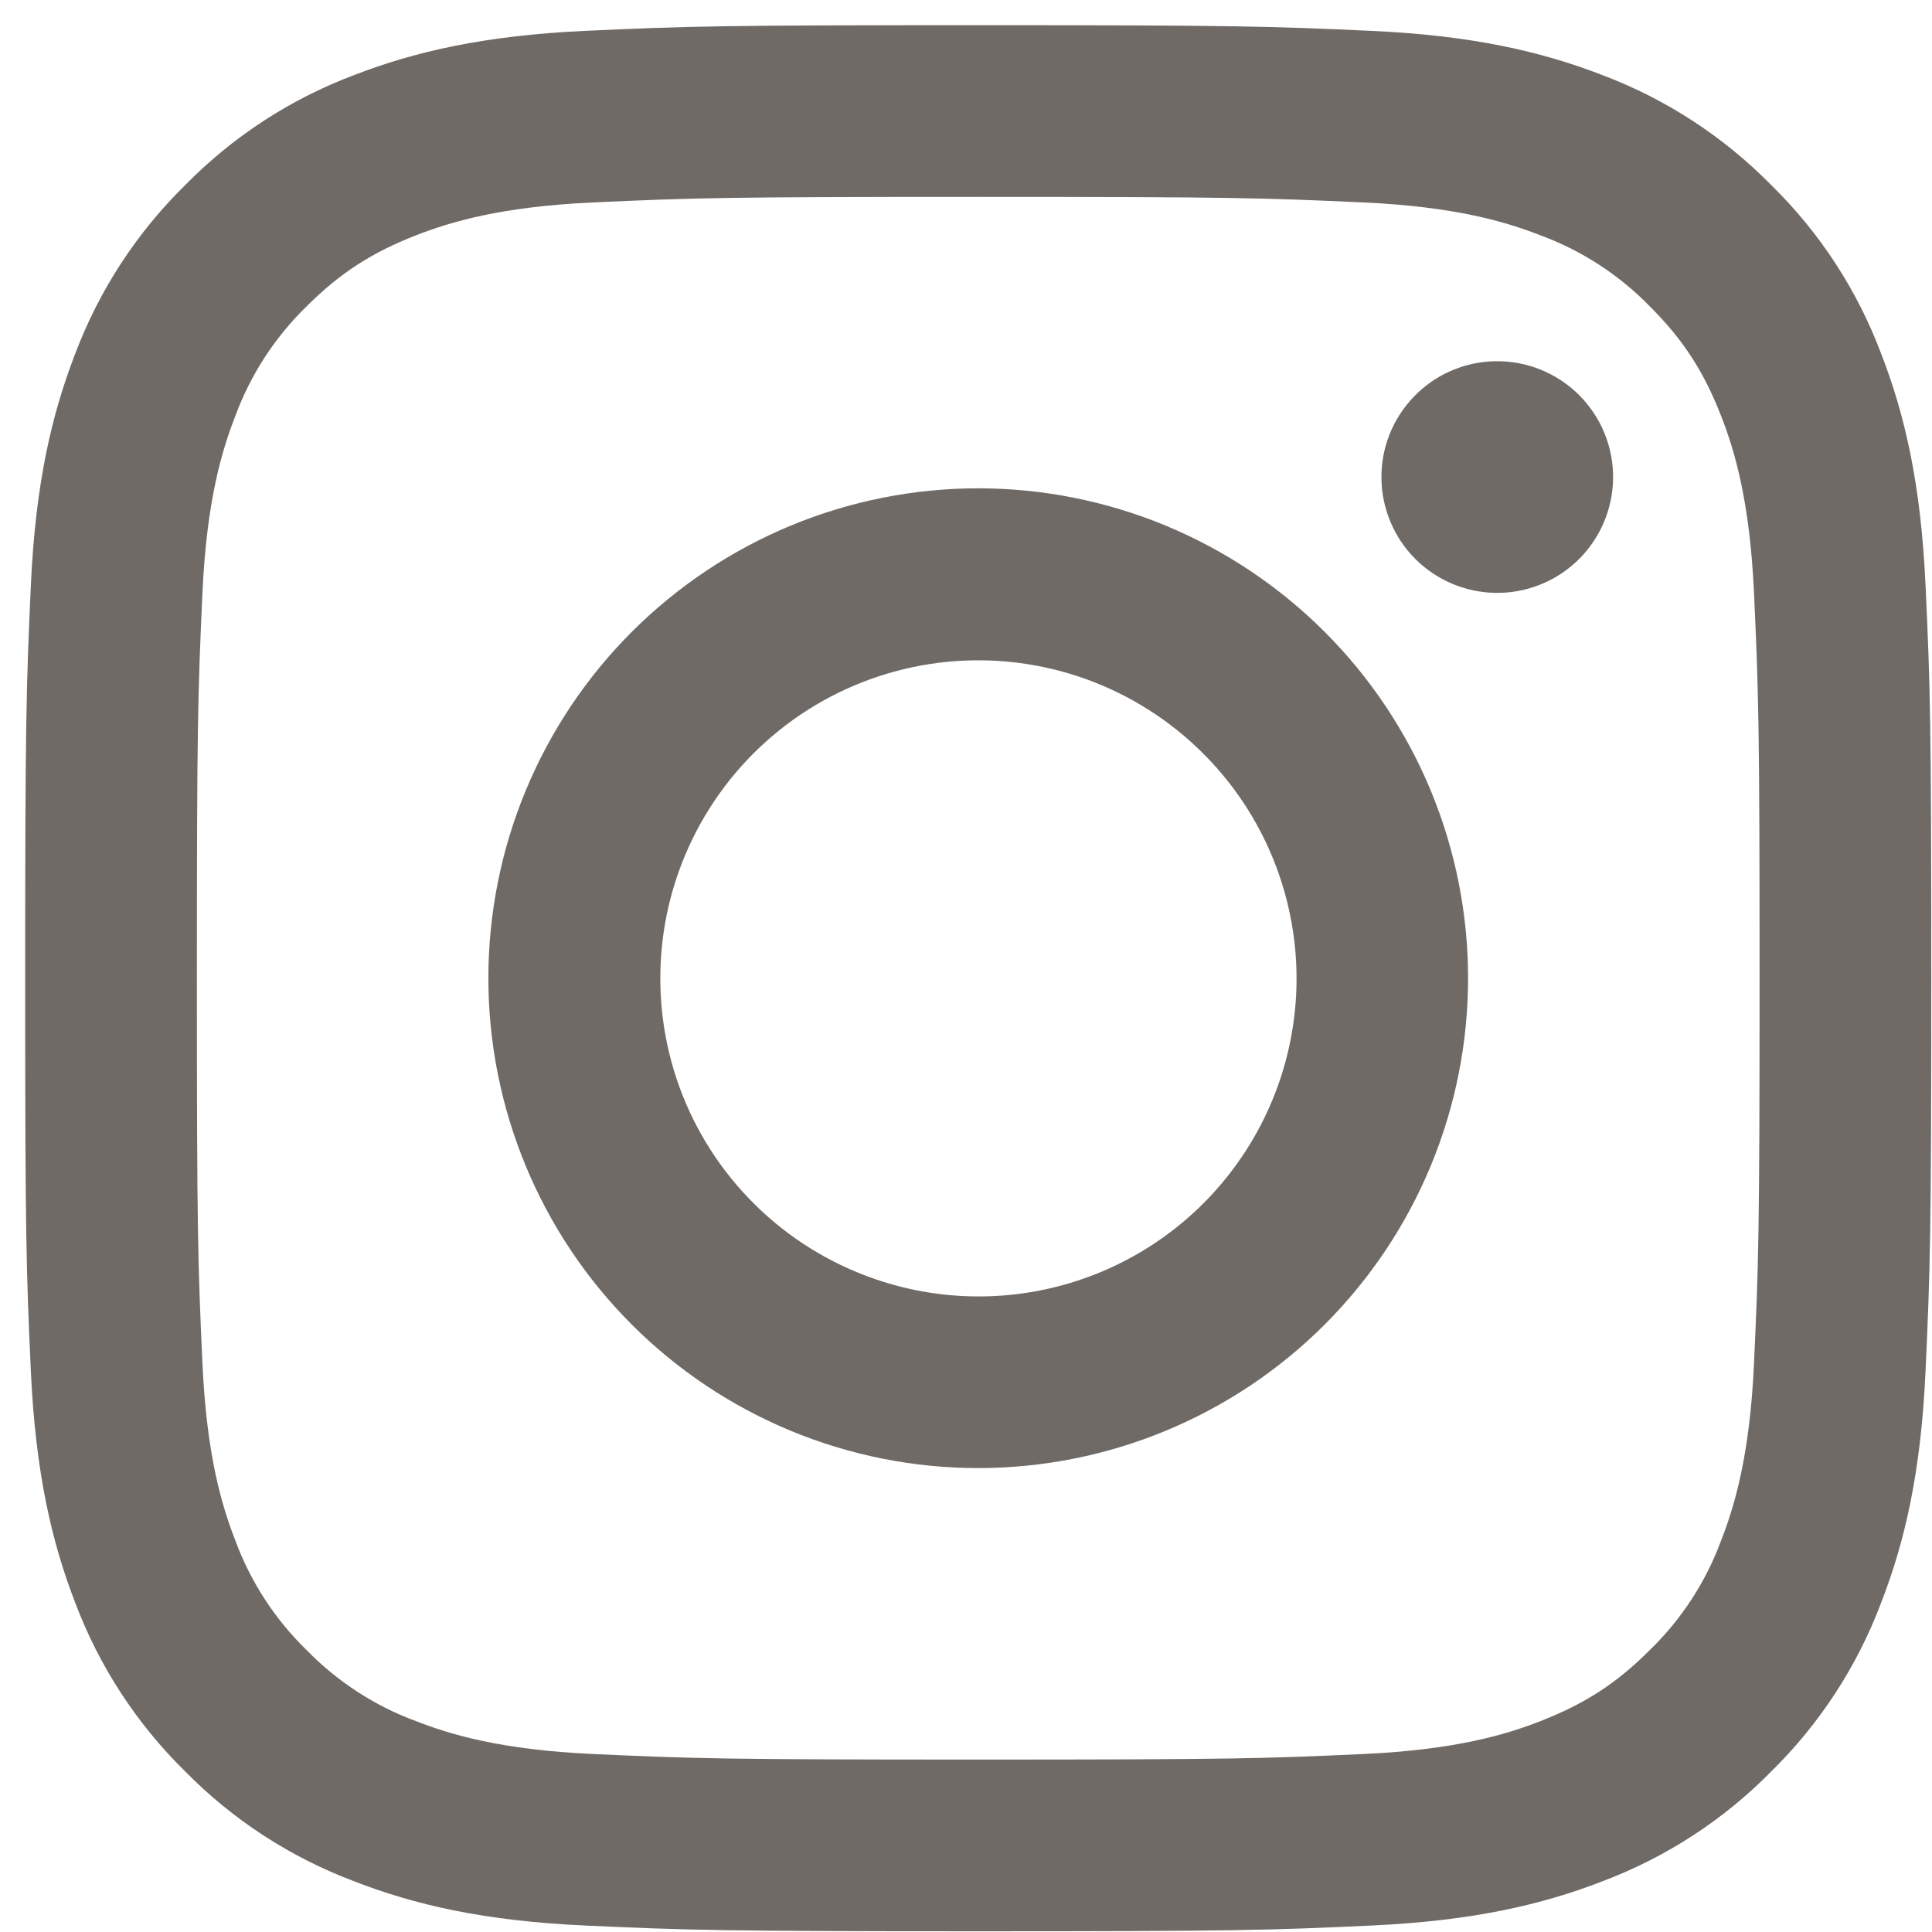
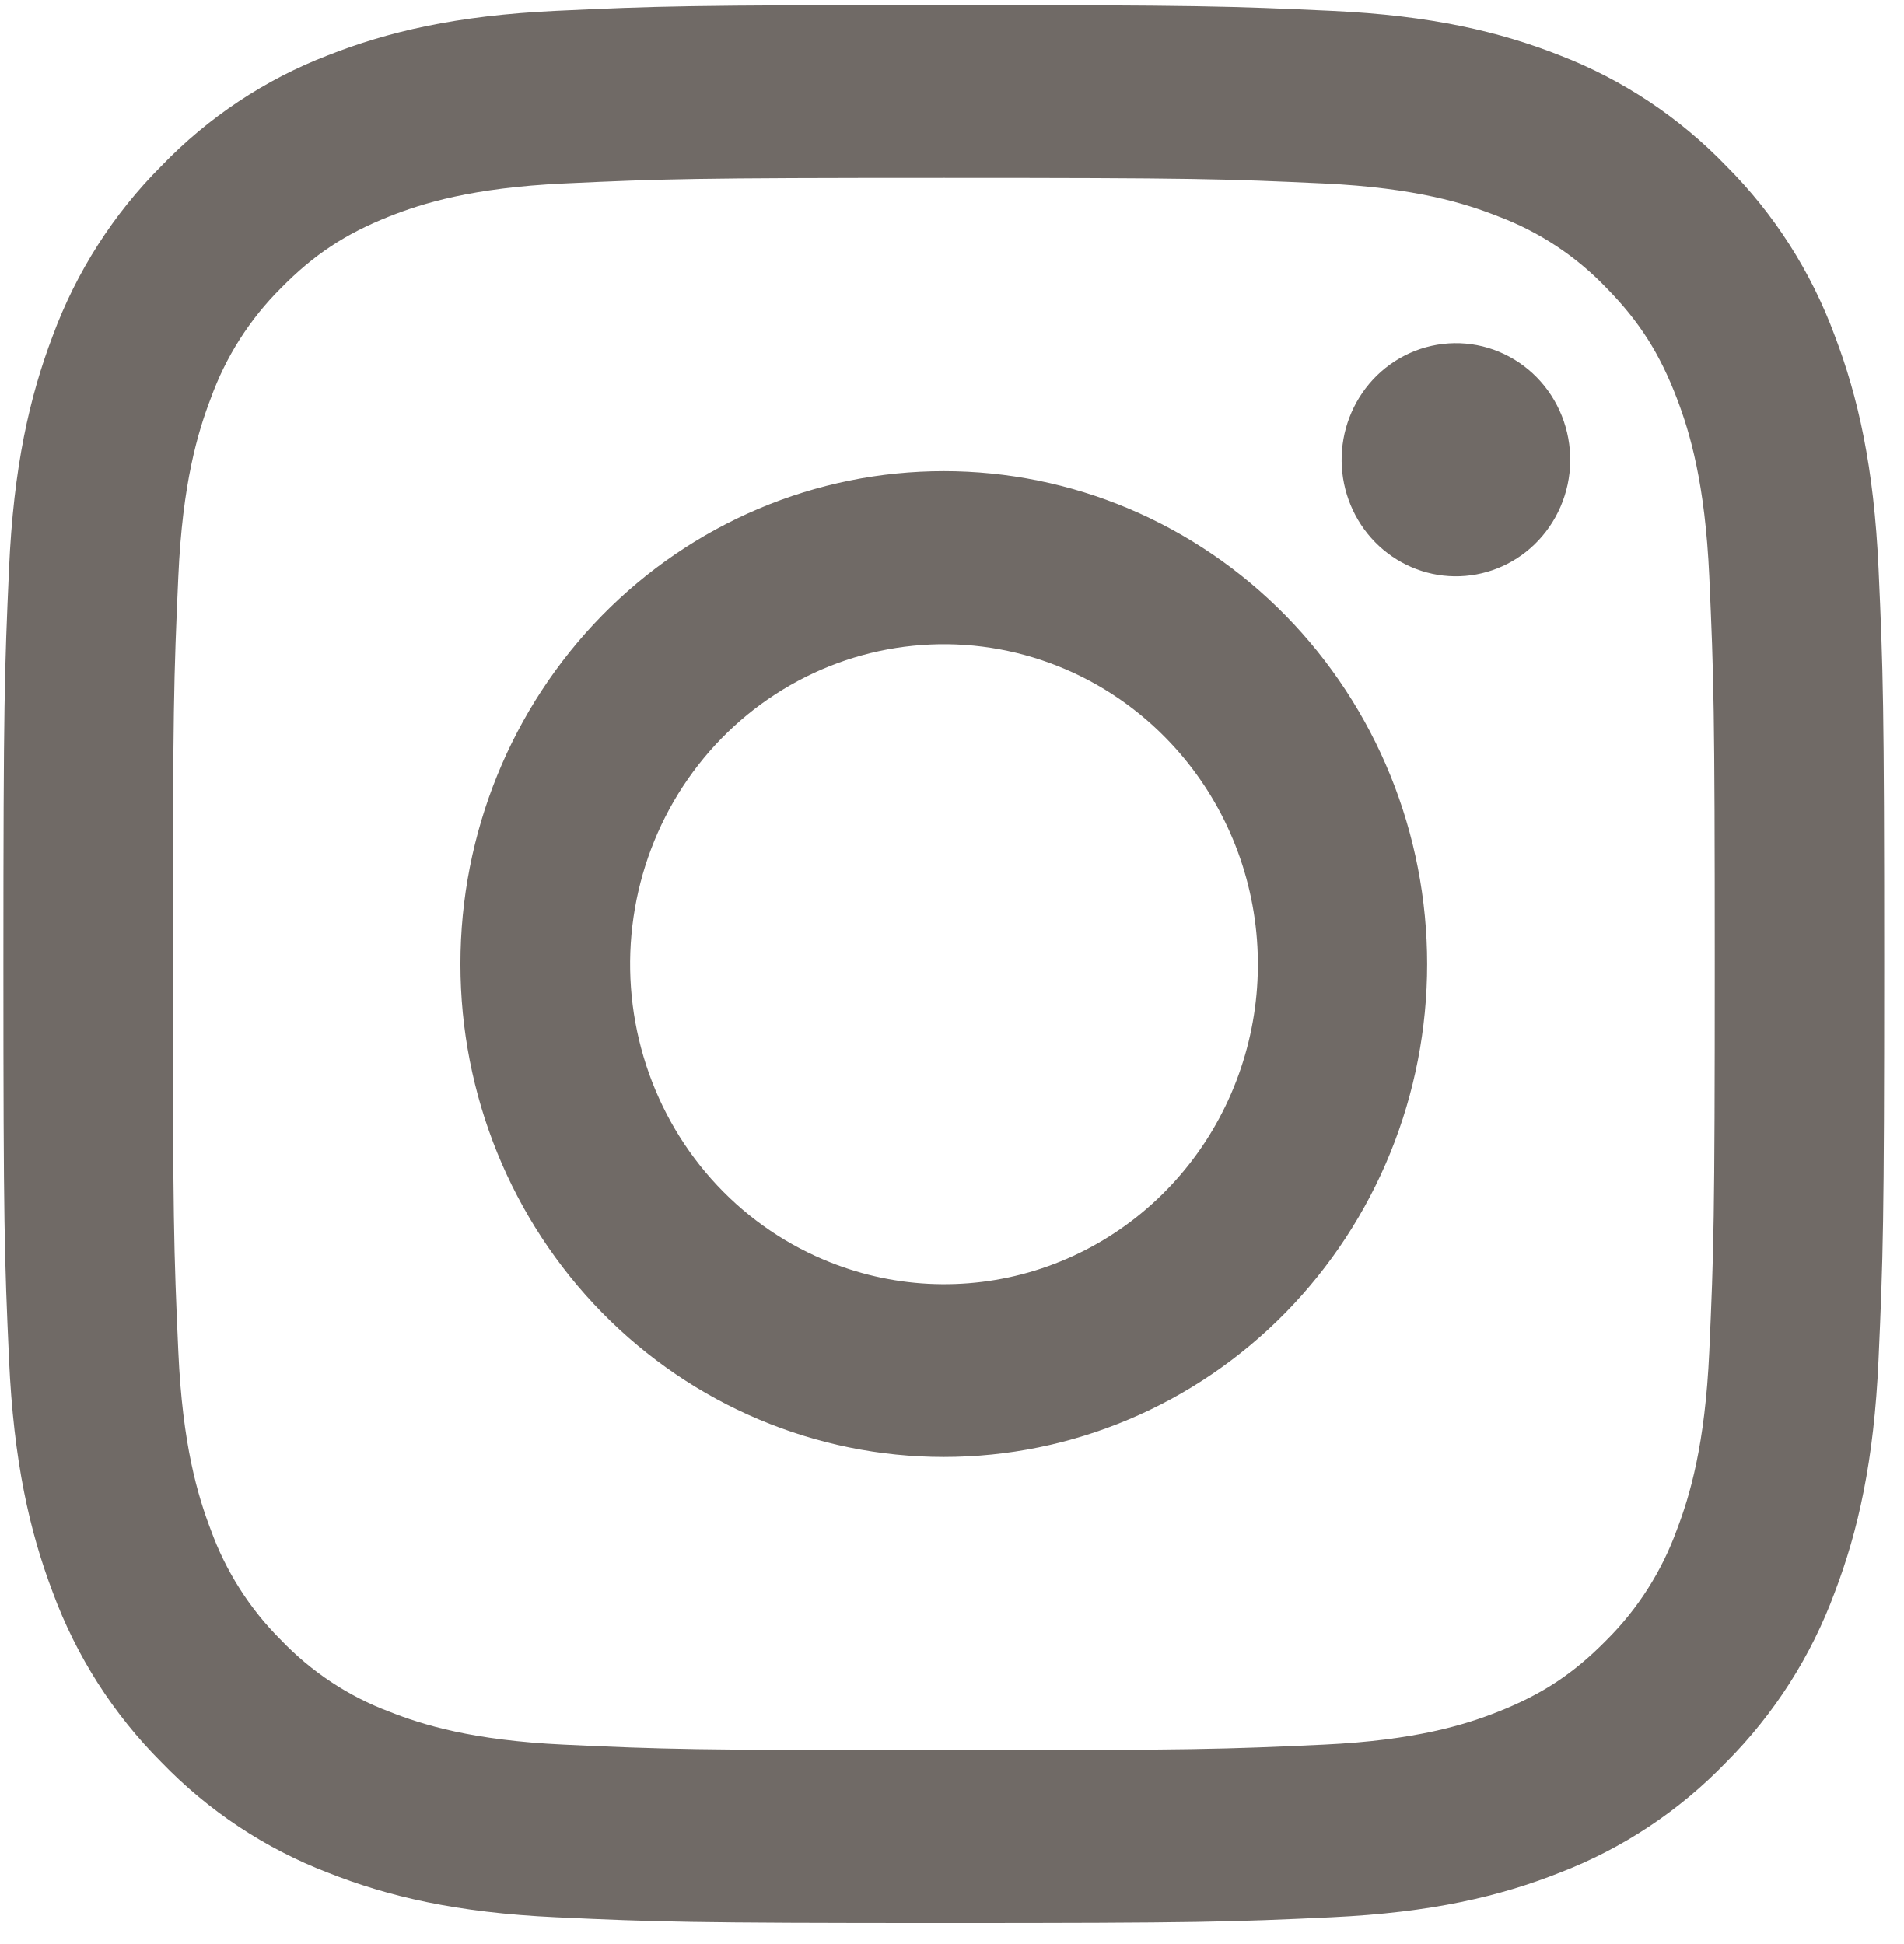
- <svg xmlns="http://www.w3.org/2000/svg" width="32" height="32" viewBox="0 0 32 32" fill="none">
-   <path fill-rule="evenodd" clip-rule="evenodd" d="M9.694 0.511C11.378 0.434 11.914 0.417 16.202 0.417C20.49 0.417 21.027 0.435 22.709 0.511C24.391 0.587 25.539 0.856 26.544 1.245C27.595 1.642 28.55 2.264 29.339 3.067C30.143 3.855 30.763 4.808 31.159 5.861C31.549 6.866 31.816 8.014 31.893 9.693C31.971 11.379 31.988 11.916 31.988 16.202C31.988 20.49 31.97 21.027 31.893 22.71C31.817 24.389 31.549 25.538 31.159 26.542C30.763 27.596 30.142 28.55 29.339 29.339C28.55 30.143 27.595 30.762 26.544 31.159C25.539 31.549 24.391 31.816 22.712 31.893C21.027 31.971 20.49 31.988 16.202 31.988C11.914 31.988 11.378 31.969 9.694 31.893C8.015 31.817 6.867 31.549 5.863 31.159C4.809 30.762 3.855 30.142 3.066 29.339C2.263 28.551 1.641 27.597 1.245 26.543C0.856 25.539 0.589 24.391 0.511 22.712C0.434 21.026 0.417 20.489 0.417 16.202C0.417 11.914 0.435 11.378 0.511 9.696C0.587 8.014 0.856 6.866 1.245 5.861C1.642 4.808 2.264 3.854 3.067 3.066C3.855 2.263 4.809 1.641 5.861 1.245C6.866 0.856 8.014 0.589 9.693 0.511H9.694ZM22.581 3.353C20.917 3.277 20.417 3.261 16.202 3.261C11.988 3.261 11.488 3.277 9.824 3.353C8.284 3.423 7.449 3.68 6.892 3.897C6.156 4.184 5.629 4.524 5.076 5.076C4.553 5.586 4.15 6.206 3.897 6.892C3.68 7.448 3.423 8.284 3.353 9.824C3.277 11.488 3.261 11.988 3.261 16.202C3.261 20.417 3.277 20.917 3.353 22.581C3.423 24.121 3.68 24.956 3.897 25.513C4.149 26.198 4.553 26.819 5.076 27.328C5.586 27.852 6.207 28.256 6.892 28.508C7.449 28.725 8.284 28.982 9.824 29.052C11.488 29.128 11.986 29.144 16.202 29.144C20.419 29.144 20.917 29.128 22.581 29.052C24.121 28.982 24.956 28.725 25.513 28.508C26.249 28.221 26.776 27.881 27.328 27.328C27.852 26.819 28.256 26.198 28.508 25.513C28.725 24.956 28.982 24.121 29.052 22.581C29.128 20.917 29.144 20.417 29.144 16.202C29.144 11.988 29.128 11.488 29.052 9.824C28.982 8.284 28.725 7.448 28.508 6.892C28.221 6.155 27.881 5.629 27.328 5.076C26.819 4.553 26.199 4.15 25.513 3.897C24.956 3.68 24.121 3.423 22.581 3.353ZM14.186 21.069C15.312 21.537 16.566 21.601 17.733 21.248C18.901 20.895 19.91 20.147 20.587 19.133C21.265 18.119 21.57 16.901 21.449 15.687C21.328 14.474 20.79 13.339 19.926 12.478C19.376 11.928 18.71 11.507 17.977 11.244C17.244 10.982 16.461 10.886 15.687 10.962C14.912 11.039 14.163 11.286 13.496 11.686C12.828 12.087 12.257 12.63 11.825 13.277C11.392 13.925 11.108 14.66 10.994 15.43C10.88 16.2 10.937 16.986 11.163 17.732C11.389 18.477 11.777 19.162 12.3 19.739C12.823 20.317 13.467 20.77 14.186 21.069ZM10.465 10.465C11.219 9.712 12.113 9.114 13.097 8.706C14.082 8.298 15.137 8.088 16.202 8.088C17.268 8.088 18.323 8.298 19.308 8.706C20.292 9.114 21.186 9.712 21.94 10.465C22.693 11.218 23.291 12.113 23.699 13.097C24.106 14.082 24.316 15.137 24.316 16.202C24.316 17.268 24.106 18.323 23.699 19.307C23.291 20.292 22.693 21.186 21.94 21.94C20.418 23.461 18.354 24.316 16.202 24.316C14.05 24.316 11.987 23.461 10.465 21.94C8.943 20.418 8.089 18.354 8.089 16.202C8.089 14.05 8.943 11.987 10.465 10.465ZM26.116 9.297C26.302 9.121 26.452 8.909 26.555 8.674C26.659 8.439 26.714 8.186 26.718 7.929C26.721 7.672 26.674 7.418 26.577 7.18C26.481 6.942 26.337 6.726 26.156 6.544C25.974 6.363 25.758 6.22 25.52 6.123C25.283 6.027 25.028 5.979 24.771 5.983C24.515 5.986 24.261 6.042 24.026 6.145C23.791 6.248 23.58 6.398 23.404 6.585C23.061 6.948 22.873 7.43 22.881 7.929C22.888 8.428 23.09 8.905 23.442 9.258C23.796 9.611 24.272 9.812 24.771 9.82C25.27 9.827 25.753 9.639 26.116 9.297Z" fill="#463F3A" fill-opacity="0.77" />
+ <svg xmlns="http://www.w3.org/2000/svg" width="47" height="48" viewBox="0 0 47 48" fill="none">
+   <path fill-rule="evenodd" clip-rule="evenodd" d="M13.728 0.267C16.203 0.151 16.992 0.125 23.298 0.125C29.604 0.125 30.393 0.153 32.867 0.267C35.34 0.381 37.029 0.784 38.506 1.367C40.053 1.963 41.456 2.895 42.617 4.101C43.799 5.283 44.71 6.712 45.293 8.292C45.867 9.799 46.259 11.521 46.373 14.039C46.487 16.569 46.513 17.374 46.513 23.804C46.513 30.235 46.485 31.041 46.373 33.566C46.261 36.084 45.867 37.806 45.293 39.313C44.71 40.893 43.797 42.325 42.617 43.508C41.456 44.714 40.053 45.644 38.506 46.238C37.029 46.824 35.34 47.224 32.871 47.34C30.393 47.456 29.604 47.482 23.298 47.482C16.992 47.482 16.203 47.454 13.728 47.34C11.258 47.226 9.57 46.824 8.093 46.238C6.544 45.644 5.14 44.712 3.98 43.508C2.799 42.326 1.885 40.895 1.302 39.315C0.73 37.808 0.337 36.086 0.223 33.568C0.109 31.038 0.084 30.233 0.084 23.804C0.084 17.372 0.111 16.567 0.223 14.044C0.335 11.521 0.73 9.799 1.302 8.292C1.886 6.712 2.8 5.281 3.982 4.099C5.141 2.894 6.543 1.962 8.091 1.367C9.568 0.784 11.256 0.383 13.726 0.267H13.728ZM32.679 4.529C30.231 4.415 29.497 4.391 23.298 4.391C17.1 4.391 16.366 4.415 13.918 4.529C11.653 4.635 10.425 5.02 9.606 5.345C8.523 5.776 7.749 6.286 6.936 7.114C6.166 7.879 5.573 8.809 5.202 9.838C4.883 10.673 4.505 11.925 4.402 14.235C4.29 16.732 4.267 17.481 4.267 23.804C4.267 30.126 4.29 30.875 4.402 33.372C4.505 35.682 4.883 36.934 5.202 37.77C5.573 38.796 6.166 39.728 6.936 40.493C7.686 41.278 8.599 41.883 9.606 42.262C10.425 42.587 11.653 42.972 13.918 43.078C16.366 43.192 17.098 43.216 23.298 43.216C29.499 43.216 30.231 43.192 32.679 43.078C34.943 42.972 36.172 42.587 36.99 42.262C38.073 41.832 38.848 41.321 39.66 40.493C40.43 39.728 41.023 38.796 41.395 37.77C41.714 36.934 42.091 35.682 42.195 33.372C42.306 30.875 42.33 30.126 42.33 23.804C42.33 17.481 42.306 16.732 42.195 14.235C42.091 11.925 41.714 10.673 41.395 9.838C40.973 8.733 40.473 7.943 39.66 7.114C38.911 6.329 37.999 5.724 36.99 5.345C36.172 5.02 34.943 4.635 32.679 4.529ZM20.333 31.103C21.989 31.806 23.833 31.901 25.55 31.372C27.267 30.842 28.75 29.721 29.747 28.2C30.743 26.678 31.191 24.852 31.014 23.031C30.837 21.21 30.045 19.509 28.775 18.218C27.965 17.392 26.986 16.76 25.907 16.367C24.829 15.973 23.679 15.829 22.54 15.944C21.4 16.058 20.3 16.429 19.318 17.03C18.336 17.63 17.496 18.445 16.86 19.416C16.224 20.387 15.807 21.49 15.639 22.645C15.47 23.801 15.556 24.98 15.888 26.097C16.22 27.215 16.791 28.244 17.559 29.109C18.328 29.975 19.276 30.656 20.333 31.103ZM14.861 15.197C15.969 14.067 17.284 13.171 18.732 12.559C20.18 11.947 21.731 11.633 23.298 11.633C24.865 11.633 26.417 11.947 27.864 12.559C29.312 13.171 30.628 14.067 31.736 15.197C32.844 16.328 33.722 17.669 34.322 19.146C34.922 20.623 35.23 22.205 35.23 23.804C35.23 25.402 34.922 26.985 34.322 28.461C33.722 29.938 32.844 31.279 31.736 32.41C29.498 34.692 26.463 35.974 23.298 35.974C20.134 35.974 17.099 34.692 14.861 32.41C12.623 30.127 11.366 27.032 11.366 23.804C11.366 20.576 12.623 17.48 14.861 15.197ZM37.877 13.445C38.151 13.181 38.371 12.863 38.523 12.511C38.675 12.159 38.757 11.779 38.762 11.394C38.767 11.009 38.697 10.627 38.555 10.27C38.413 9.913 38.203 9.589 37.936 9.317C37.669 9.044 37.351 8.83 37.001 8.685C36.652 8.54 36.277 8.468 35.9 8.474C35.522 8.48 35.15 8.562 34.804 8.718C34.459 8.873 34.147 9.097 33.888 9.377C33.385 9.922 33.109 10.645 33.119 11.394C33.13 12.142 33.426 12.857 33.946 13.387C34.465 13.916 35.166 14.219 35.9 14.229C36.634 14.24 37.343 13.959 37.877 13.445Z" fill="#463F3A" fill-opacity="0.77" />
</svg>
